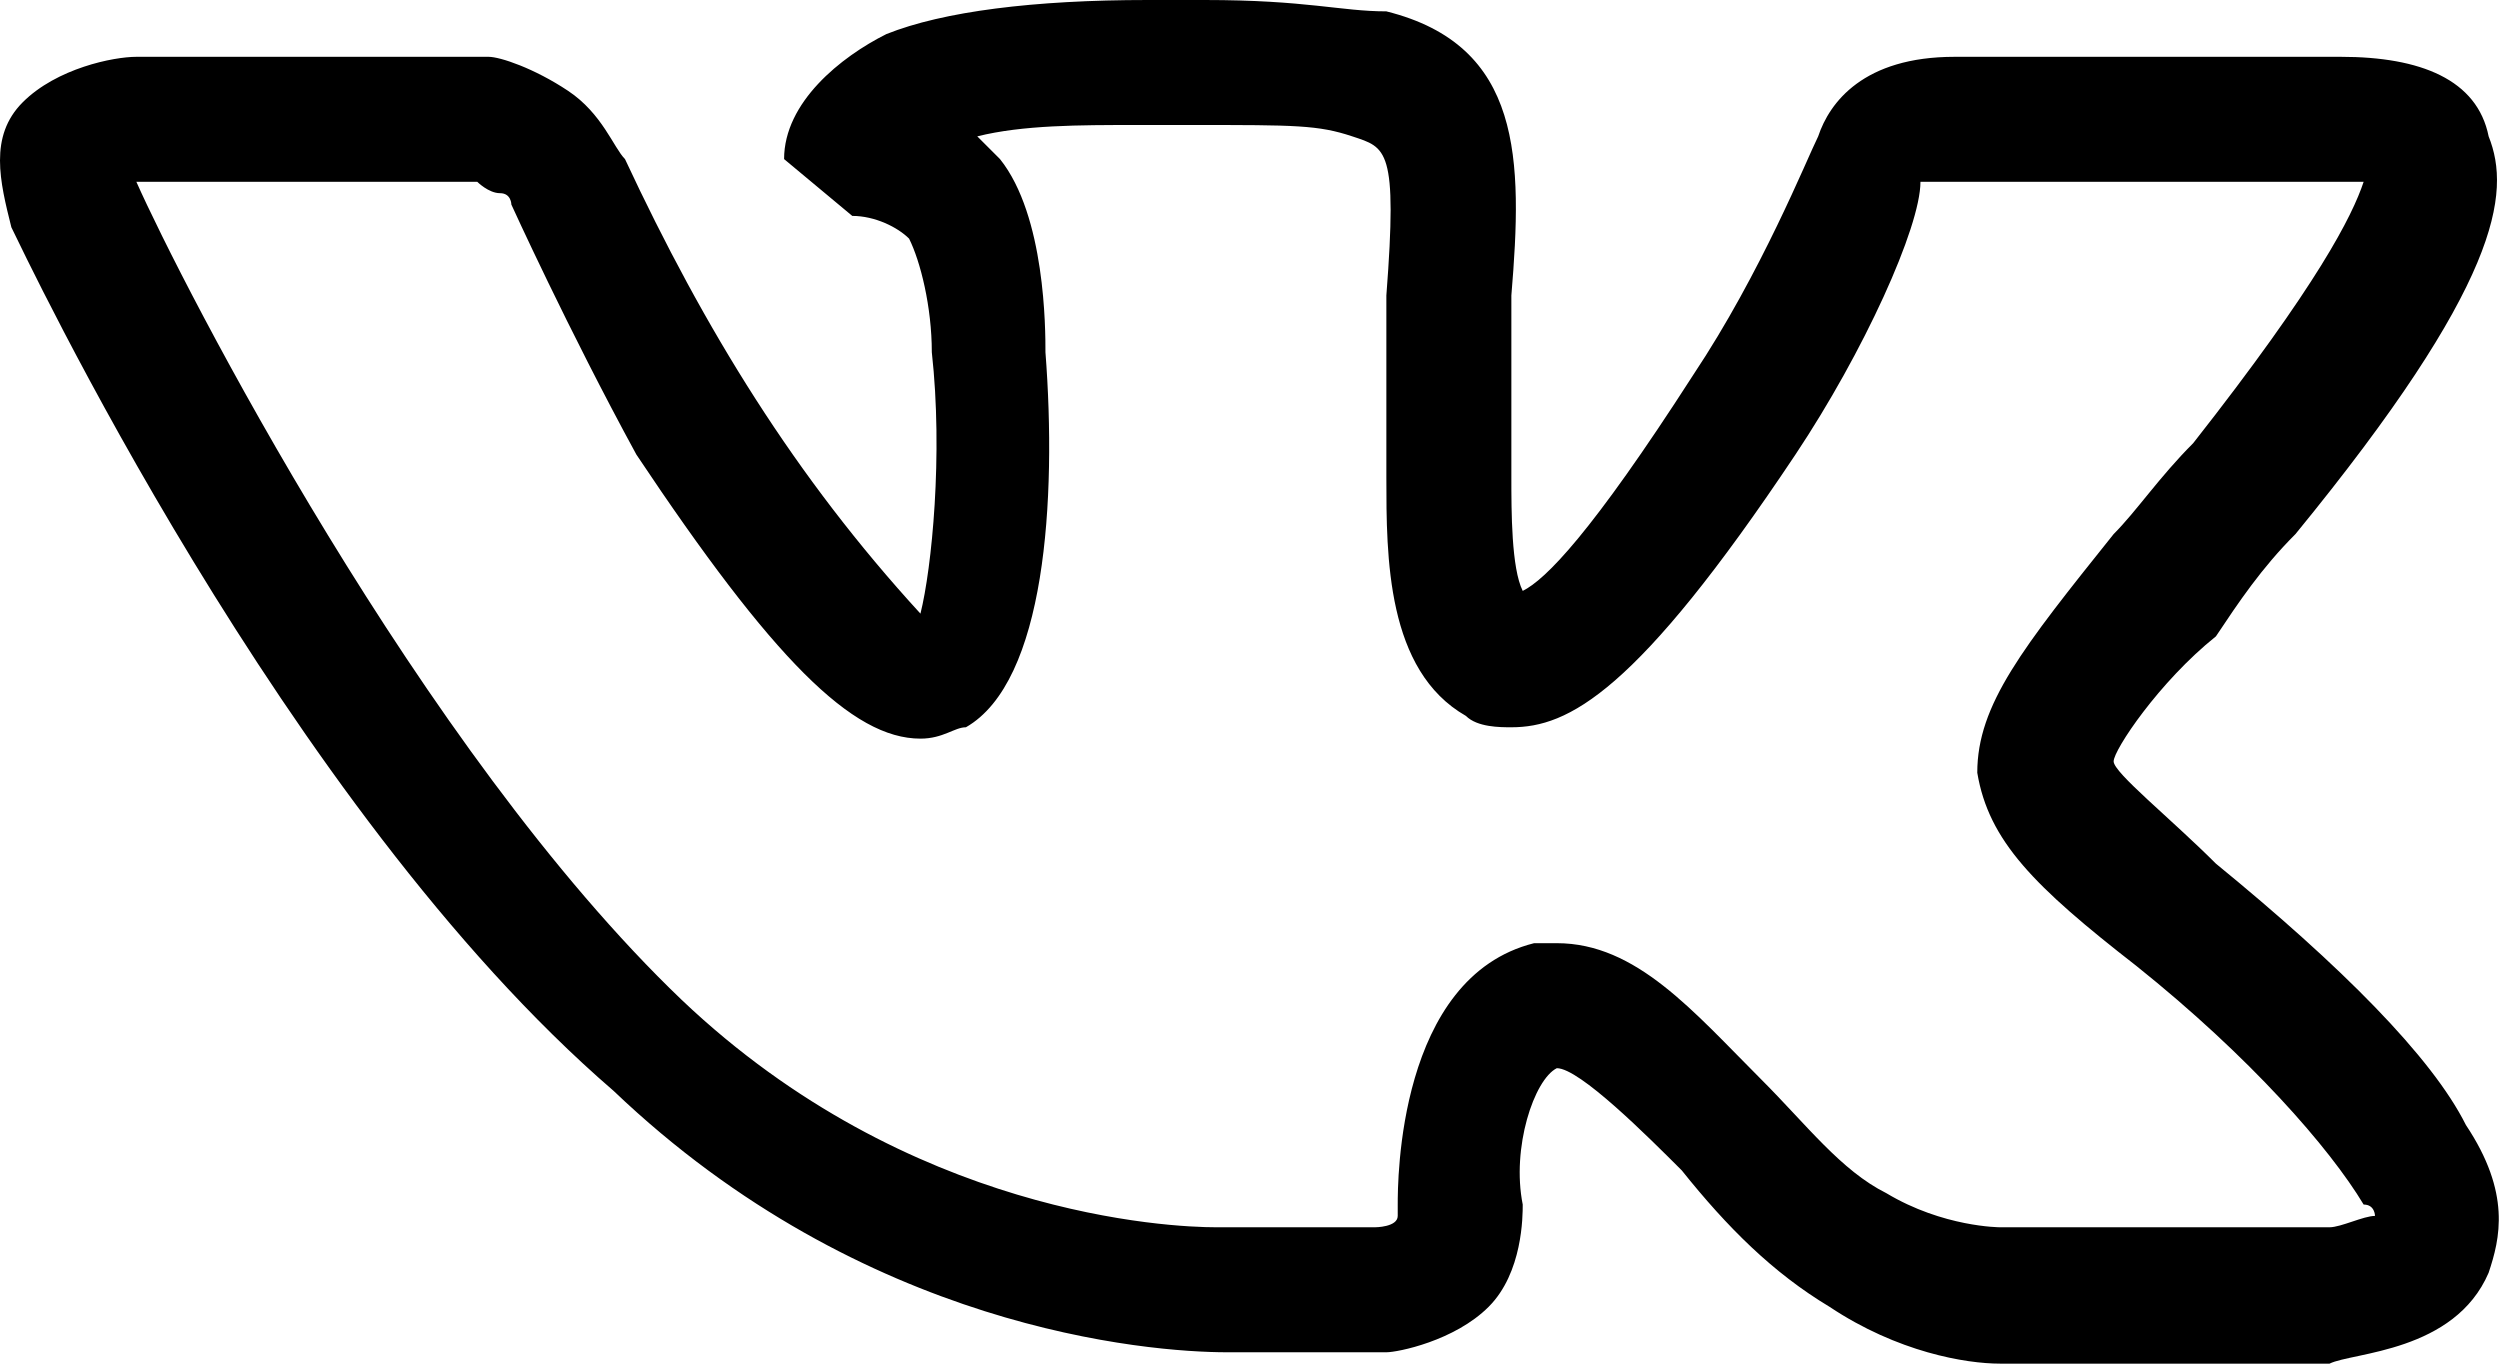
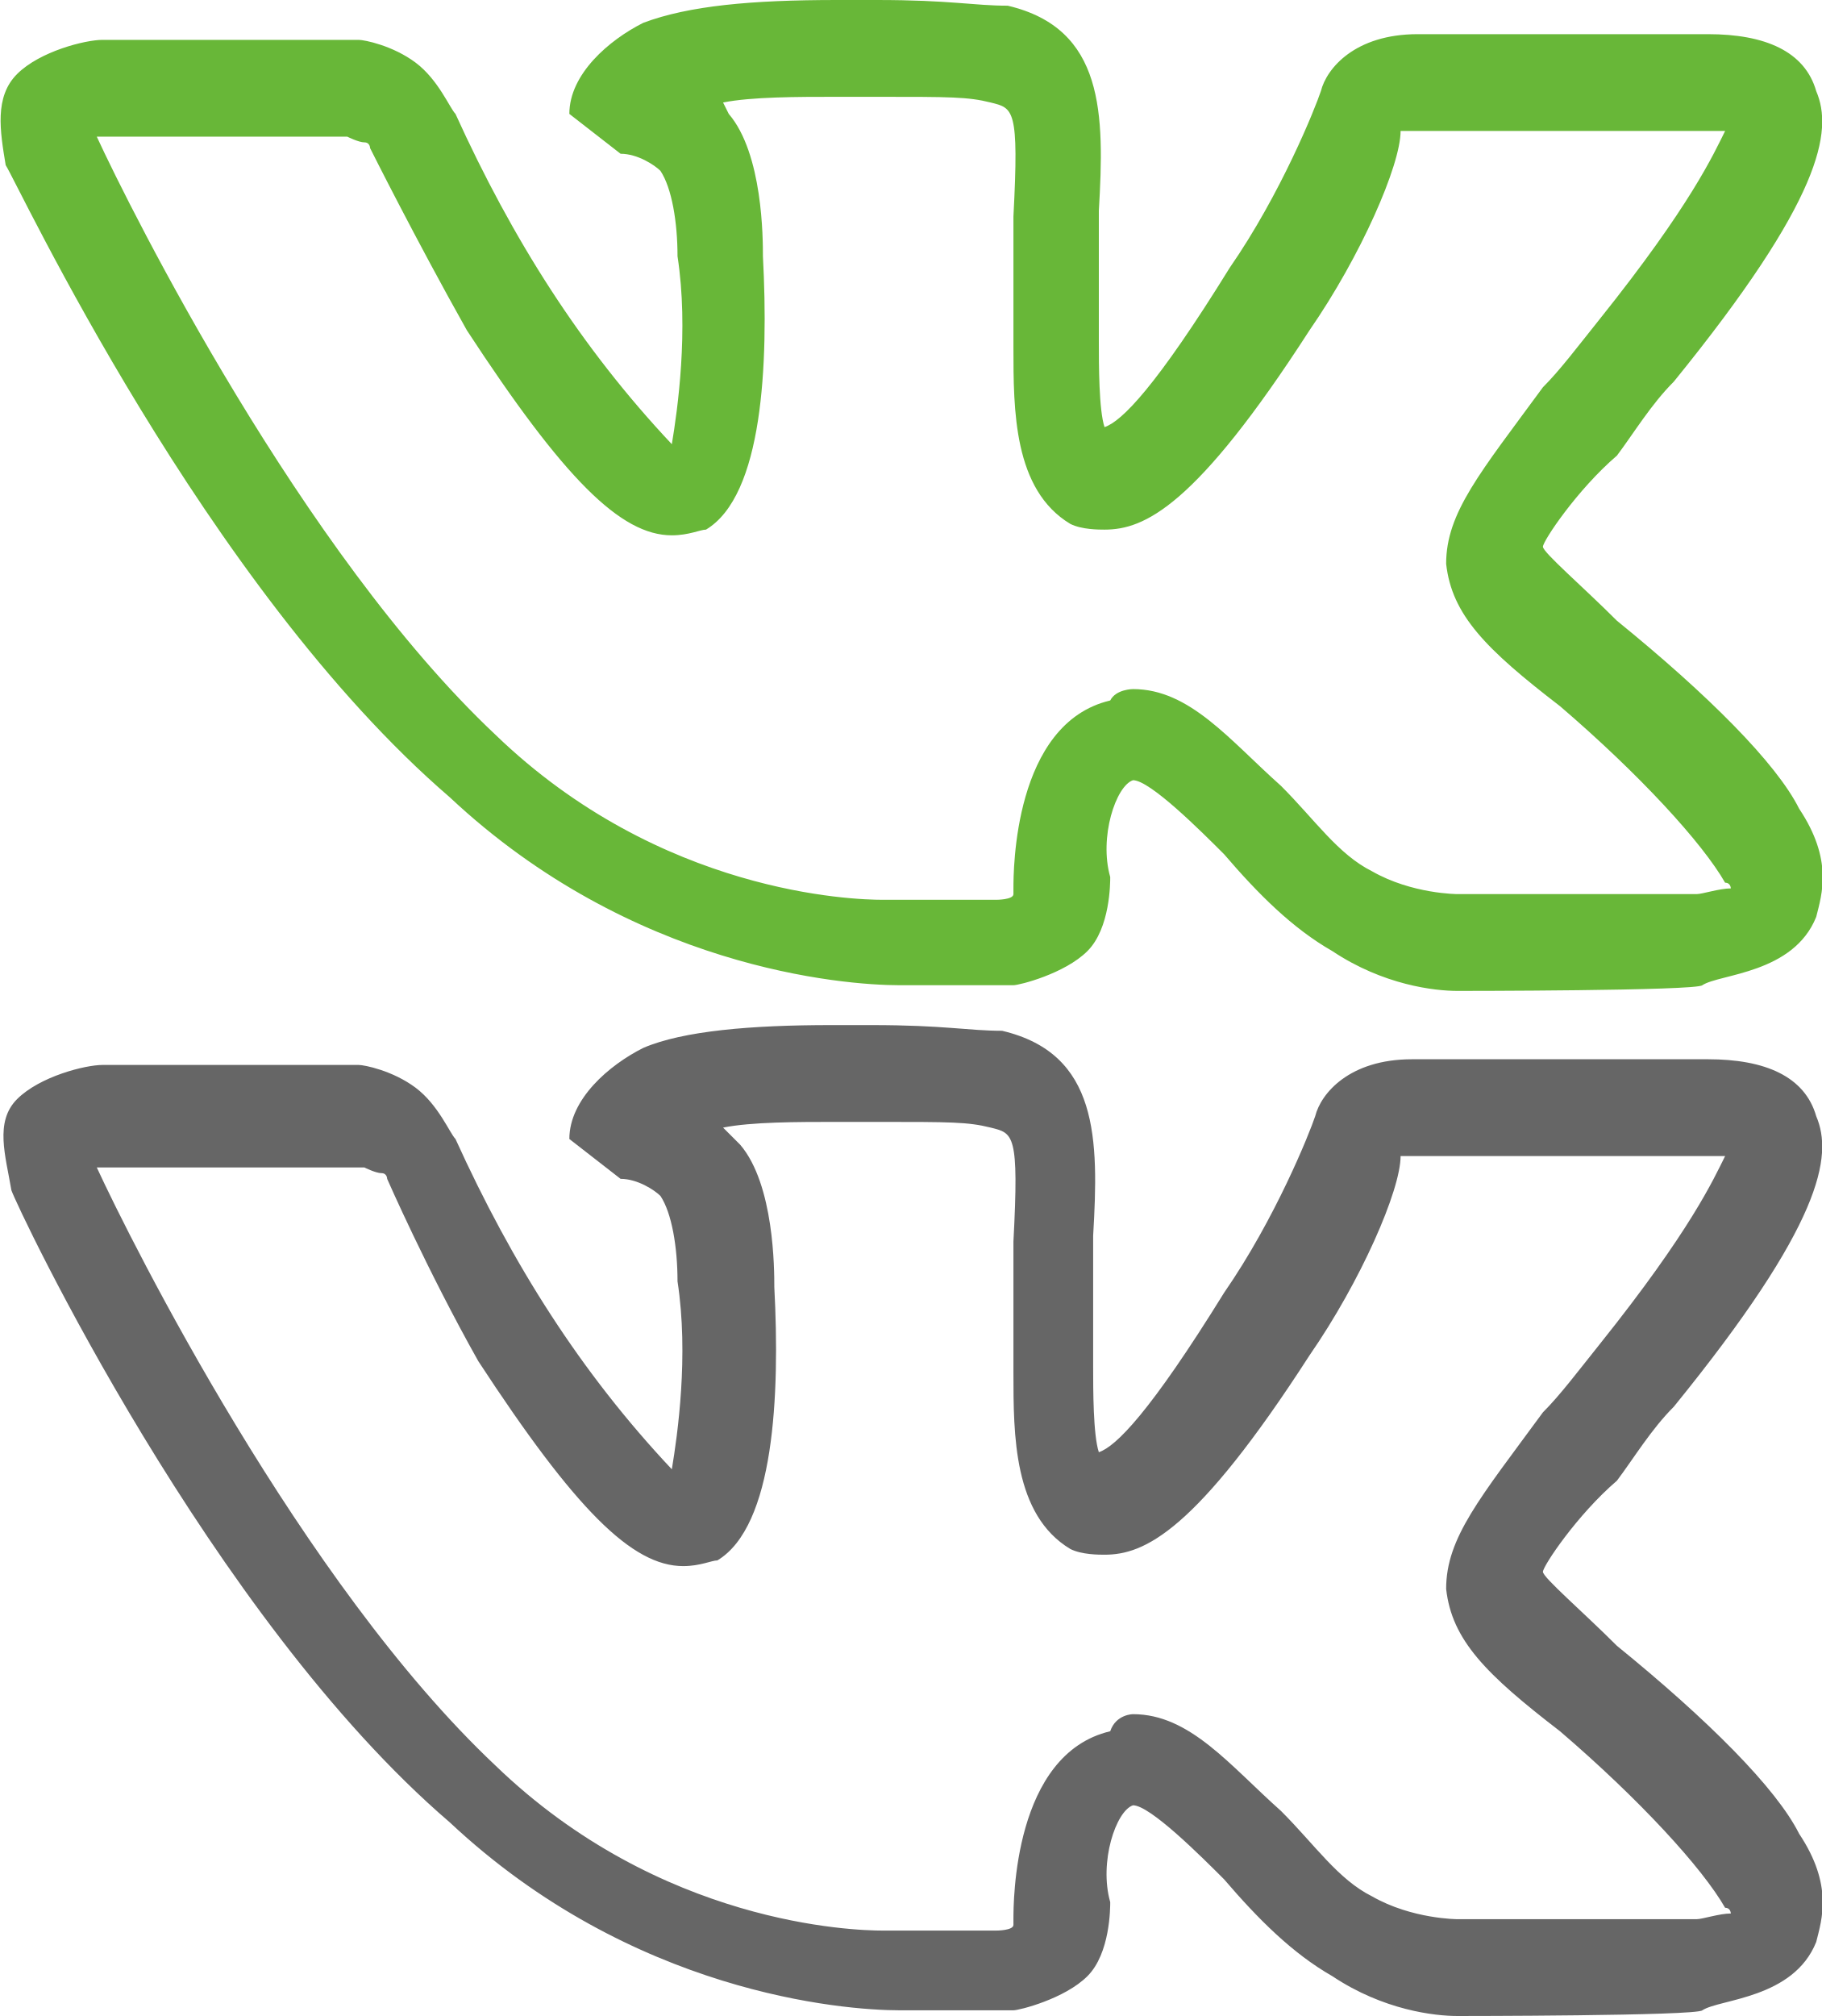
- <svg xmlns="http://www.w3.org/2000/svg" version="1.1" id="Layer_1" x="0px" y="0px" viewBox="0 0 22 12" style="enable-background:new 0 0 22 12;" xml:space="preserve">
-   <path d="M17.6,12c-0.3,0-0.9-0.1-1.5-0.5c-0.5-0.3-0.9-0.7-1.3-1.2c-0.3-0.3-0.9-0.9-1.1-0.9c-0.2,0.1-0.4,0.7-0.3,1.2 c0,0.1,0,0.6-0.3,0.9c-0.3,0.3-0.8,0.4-0.9,0.4h-1.4c-0.7,0-3.2-0.2-5.4-2.3C2.5,7.1,0.2,2.2,0.1,2C0,1.6-0.1,1.2,0.2,0.9 s0.8-0.4,1-0.4h3.1c0.1,0,0.4,0.1,0.7,0.3C5.3,1,5.4,1.3,5.5,1.4c0.7,1.5,1.5,2.8,2.6,4C8.2,5,8.3,4,8.2,3.1c0-0.4-0.1-0.8-0.2-1 C7.9,2,7.7,1.9,7.5,1.9L6.9,1.4c0-0.5,0.5-0.9,0.9-1.1C8.3,0.1,9.1,0,10.1,0h0.5c0.9,0,1.2,0.1,1.6,0.1c1.2,0.3,1.2,1.3,1.1,2.5v1.6 c0,0.3,0,0.8,0.1,1c0.2-0.1,0.6-0.5,1.5-1.9c0.6-0.9,1-1.9,1.1-2.1c0.1-0.3,0.4-0.7,1.2-0.7h3.4c0.7,0,1.2,0.2,1.3,0.7 c0.2,0.5,0.1,1.3-1.7,3.5c-0.3,0.3-0.5,0.6-0.7,0.9c-0.5,0.4-0.9,1-0.9,1.1s0.5,0.5,0.9,0.9c1.1,0.9,1.9,1.7,2.2,2.3 c0.4,0.6,0.3,1,0.2,1.3c-0.3,0.7-1.2,0.7-1.4,0.8h-2.8C17.7,12,17.6,12,17.6,12z M13.7,8.3c0.7,0,1.2,0.6,1.8,1.2 c0.4,0.4,0.7,0.8,1.1,1c0.5,0.3,1,0.3,1,0.3h2.9c0.1,0,0.3-0.1,0.4-0.1c0,0,0-0.1-0.1-0.1c-0.3-0.5-1-1.3-2-2.1 c-0.9-0.7-1.3-1.1-1.4-1.7c0-0.6,0.4-1.1,1.2-2.1c0.2-0.2,0.4-0.5,0.7-0.8c1.1-1.4,1.4-2,1.5-2.3h-3.9c0,0.4-0.5,1.5-1.1,2.4 c-1.4,2.1-2,2.4-2.5,2.4c-0.1,0-0.3,0-0.4-0.1c-0.7-0.4-0.7-1.4-0.7-2.1V3.9V2.6c0.1-1.3,0-1.3-0.3-1.4c-0.3-0.1-0.5-0.1-1.4-0.1H10 c-0.5,0-1,0-1.4,0.1l0.2,0.2c0.4,0.5,0.4,1.5,0.4,1.7c0.1,1.3,0,2.9-0.7,3.3c-0.1,0-0.2,0.1-0.4,0.1C7.5,6.5,6.8,5.8,5.6,4 C5,2.9,4.5,1.8,4.5,1.8s0-0.1-0.1-0.1S4.2,1.6,4.2,1.6H1.3H1.2c0.4,0.9,2.5,5,4.8,7.2c2,1.9,4.3,2,4.7,2h1.4c0,0,0.2,0,0.2-0.1v-0.1 c0-0.2,0-2,1.2-2.3C13.5,8.3,13.7,8.3,13.7,8.3z" />
+ <svg xmlns="http://www.w3.org/2000/svg" version="1.1" id="Слой_1" x="0px" y="0px" viewBox="0 0 32 35.4" style="enable-background:new 0 0 32 35.4;" xml:space="preserve">
+   <style type="text/css">
+ 	.st0{fill:#68B738;}
+ 	.st1{fill:#666666;}
+ </style>
+   <path class="st0" d="M25.6,17.4c-0.4,0-1.3-0.1-2.2-0.7c-0.7-0.4-1.3-1-1.9-1.7c-0.4-0.4-1.3-1.3-1.6-1.3c-0.3,0.1-0.6,1-0.4,1.7  c0,0.1,0,0.9-0.4,1.3c-0.4,0.4-1.2,0.6-1.3,0.6h-2c-1,0-4.7-0.3-7.9-3.3C3.6,10.3,0.3,3.2,0.1,2.9C0,2.3-0.1,1.7,0.3,1.3  s1.2-0.6,1.5-0.6h4.5c0.1,0,0.6,0.1,1,0.4C7.7,1.4,7.9,1.9,8,2c1,2.2,2.2,4.1,3.8,5.8c0.1-0.6,0.3-2,0.1-3.3c0-0.6-0.1-1.2-0.3-1.5  c-0.1-0.1-0.4-0.3-0.7-0.3L10,2c0-0.7,0.7-1.3,1.3-1.6C12.1,0.1,13.2,0,14.7,0h0.7c1.3,0,1.7,0.1,2.3,0.1c1.7,0.4,1.7,1.9,1.6,3.6  v2.3c0,0.4,0,1.2,0.1,1.5c0.3-0.1,0.9-0.7,2.2-2.8c0.9-1.3,1.5-2.8,1.6-3.1c0.1-0.4,0.6-1,1.7-1H30c1,0,1.7,0.3,1.9,1  c0.3,0.7,0.1,1.9-2.5,5.1c-0.4,0.4-0.7,0.9-1,1.3c-0.7,0.6-1.3,1.5-1.3,1.6s0.7,0.7,1.3,1.3c1.6,1.3,2.8,2.5,3.2,3.3  c0.6,0.9,0.4,1.5,0.3,1.9c-0.4,1-1.7,1-2,1.2C29.8,17.4,25.6,17.4,25.6,17.4z M19.9,12.1c1,0,1.7,0.9,2.6,1.7c0.6,0.6,1,1.2,1.6,1.5  c0.7,0.4,1.5,0.4,1.5,0.4h4.2c0.1,0,0.4-0.1,0.6-0.1c0,0,0-0.1-0.1-0.1c-0.4-0.7-1.5-1.9-2.9-3.1c-1.3-1-1.9-1.6-2-2.5  c0-0.9,0.6-1.6,1.7-3.1c0.3-0.3,0.6-0.7,1-1.2c1.6-2,2-2.9,2.2-3.3h-5.7c0,0.6-0.7,2.2-1.6,3.5c-2,3.1-2.9,3.5-3.6,3.5  c-0.1,0-0.4,0-0.6-0.1c-1-0.6-1-2-1-3.1V3.8c0.1-1.9,0-1.9-0.4-2s-0.7-0.1-2-0.1h-0.7c-0.7,0-1.5,0-2,0.1L12.8,2  c0.6,0.7,0.6,2.2,0.6,2.5c0.1,1.9,0,4.2-1,4.8c-0.1,0-0.3,0.1-0.6,0.1c-0.9,0-1.9-1-3.6-3.6C7.3,4.2,6.5,2.6,6.5,2.6s0-0.1-0.1-0.1  c-0.1,0-0.3-0.1-0.3-0.1H1.7c0.6,1.3,3.6,7.3,7,10.5c2.9,2.8,6.3,2.9,6.8,2.9h2c0,0,0.3,0,0.3-0.1v-0.1c0-0.3,0-2.9,1.7-3.3  C19.6,12.1,19.9,12.1,19.9,12.1z" />
+   <path class="st1" d="M25.6,35.4c-0.4,0-1.3-0.1-2.2-0.7c-0.7-0.4-1.3-1-1.9-1.7c-0.4-0.4-1.3-1.3-1.6-1.3c-0.3,0.1-0.6,1-0.4,1.7  c0,0.1,0,0.9-0.4,1.3c-0.4,0.4-1.2,0.6-1.3,0.6h-2c-1,0-4.7-0.3-7.9-3.3c-4.2-3.6-7.6-10.8-7.7-11.1c-0.1-0.6-0.3-1.2,0.1-1.6  s1.2-0.6,1.5-0.6h4.5c0.1,0,0.6,0.1,1,0.4C7.7,19.4,7.9,19.9,8,20c1,2.2,2.2,4.1,3.8,5.8c0.1-0.6,0.3-2,0.1-3.3  c0-0.6-0.1-1.2-0.3-1.5c-0.1-0.1-0.4-0.3-0.7-0.3L10,20c0-0.7,0.7-1.3,1.3-1.6c0.7-0.3,1.9-0.4,3.3-0.4h0.7c1.3,0,1.7,0.1,2.3,0.1  c1.7,0.4,1.7,1.9,1.6,3.6v2.3c0,0.4,0,1.2,0.1,1.5c0.3-0.1,0.9-0.7,2.2-2.8c0.9-1.3,1.5-2.8,1.6-3.1c0.1-0.4,0.6-1,1.7-1H30  c1,0,1.7,0.3,1.9,1c0.3,0.7,0.1,1.9-2.5,5.1c-0.4,0.4-0.7,0.9-1,1.3c-0.7,0.6-1.3,1.5-1.3,1.6s0.7,0.7,1.3,1.3  c1.6,1.3,2.8,2.5,3.2,3.3c0.6,0.9,0.4,1.5,0.3,1.9c-0.4,1-1.7,1-2,1.2C29.8,35.4,25.6,35.4,25.6,35.4z M19.9,30.1  c1,0,1.7,0.9,2.6,1.7c0.6,0.6,1,1.2,1.6,1.5c0.7,0.4,1.5,0.4,1.5,0.4h4.2c0.1,0,0.4-0.1,0.6-0.1c0,0,0-0.1-0.1-0.1  c-0.4-0.7-1.5-1.9-2.9-3.1c-1.3-1-1.9-1.6-2-2.5c0-0.9,0.6-1.6,1.7-3.1c0.3-0.3,0.6-0.7,1-1.2c1.6-2,2-2.9,2.2-3.3h-5.7  c0,0.6-0.7,2.2-1.6,3.5c-2,3.1-2.9,3.5-3.6,3.5c-0.1,0-0.4,0-0.6-0.1c-1-0.6-1-2-1-3.1v-2.3c0.1-1.9,0-1.9-0.4-2s-0.7-0.1-2-0.1  h-0.7c-0.7,0-1.5,0-2,0.1l0.3,0.3c0.6,0.7,0.6,2.2,0.6,2.5c0.1,1.9,0,4.2-1,4.8c-0.1,0-0.3,0.1-0.6,0.1c-0.9,0-1.9-1-3.6-3.6  c-0.9-1.6-1.6-3.2-1.6-3.2s0-0.1-0.1-0.1c-0.1,0-0.3-0.1-0.3-0.1H1.7c0.6,1.3,3.6,7.3,7,10.5c2.9,2.8,6.3,2.9,6.8,2.9h2  c0,0,0.3,0,0.3-0.1v-0.1c0-0.3,0-2.9,1.7-3.3C19.6,30.1,19.9,30.1,19.9,30.1z" />
</svg>
